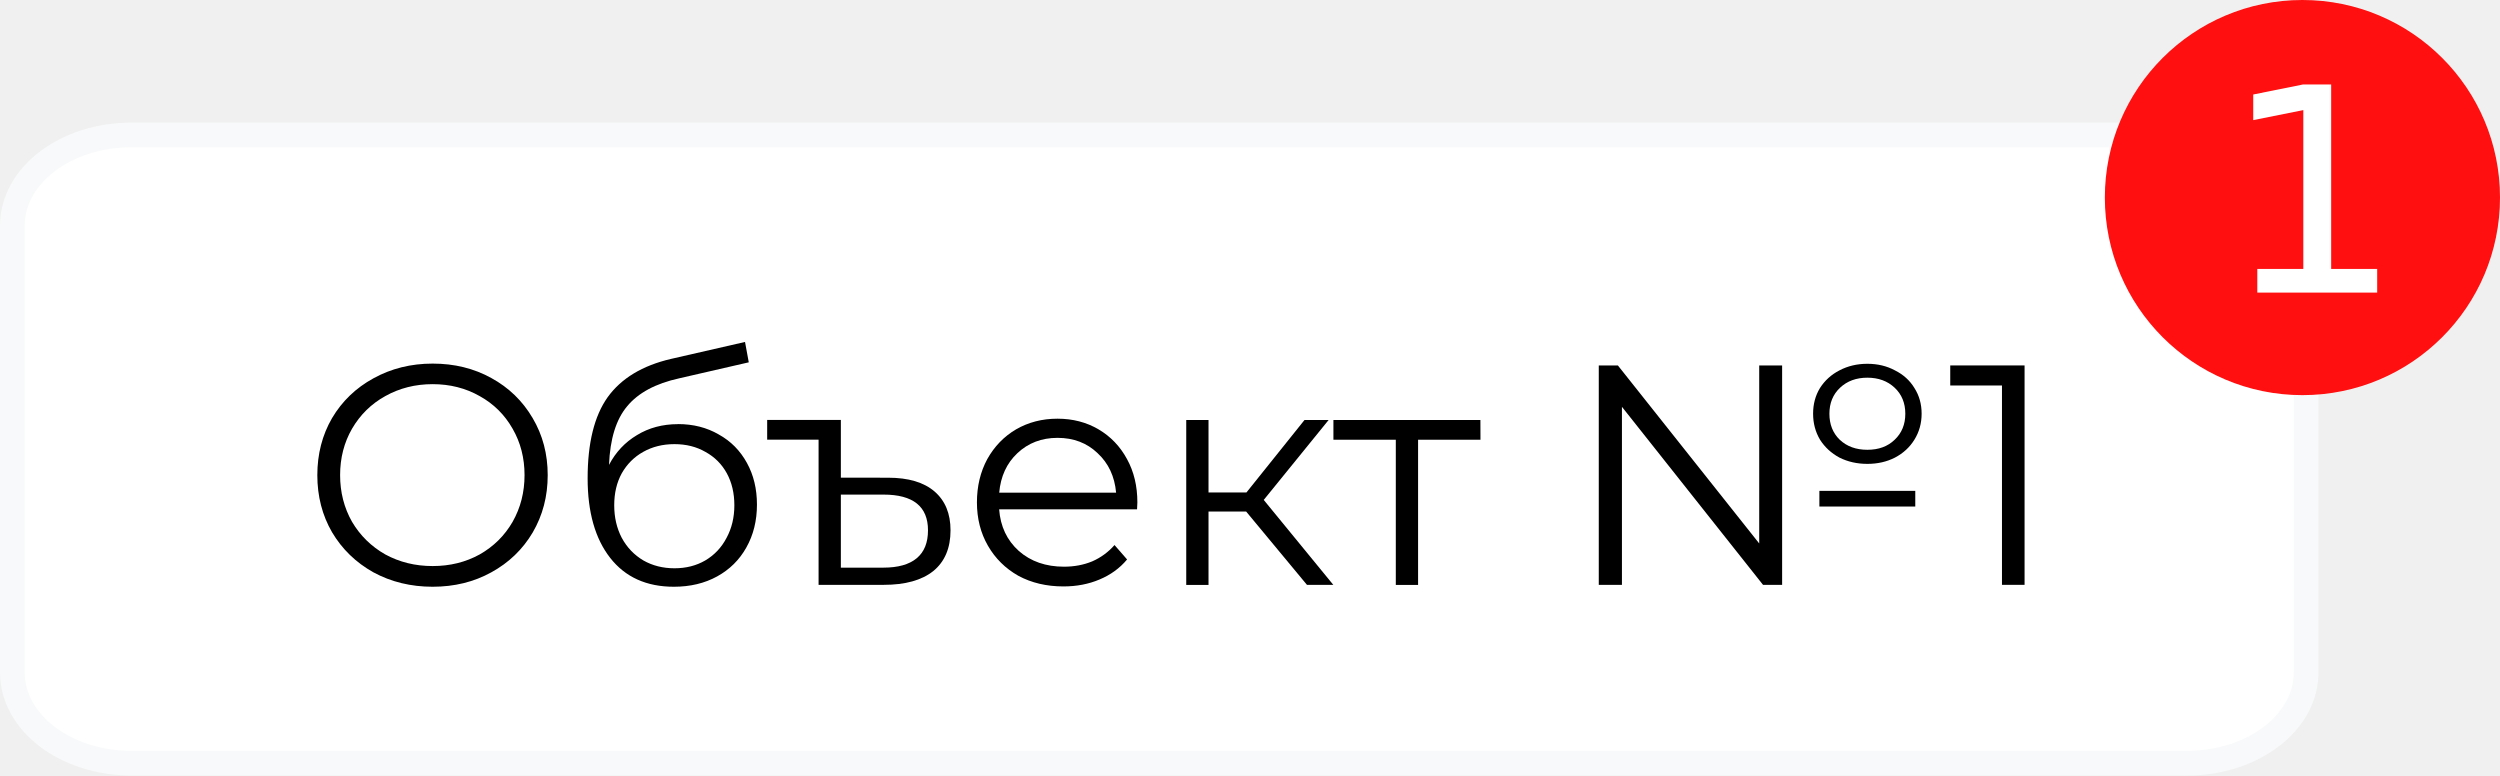
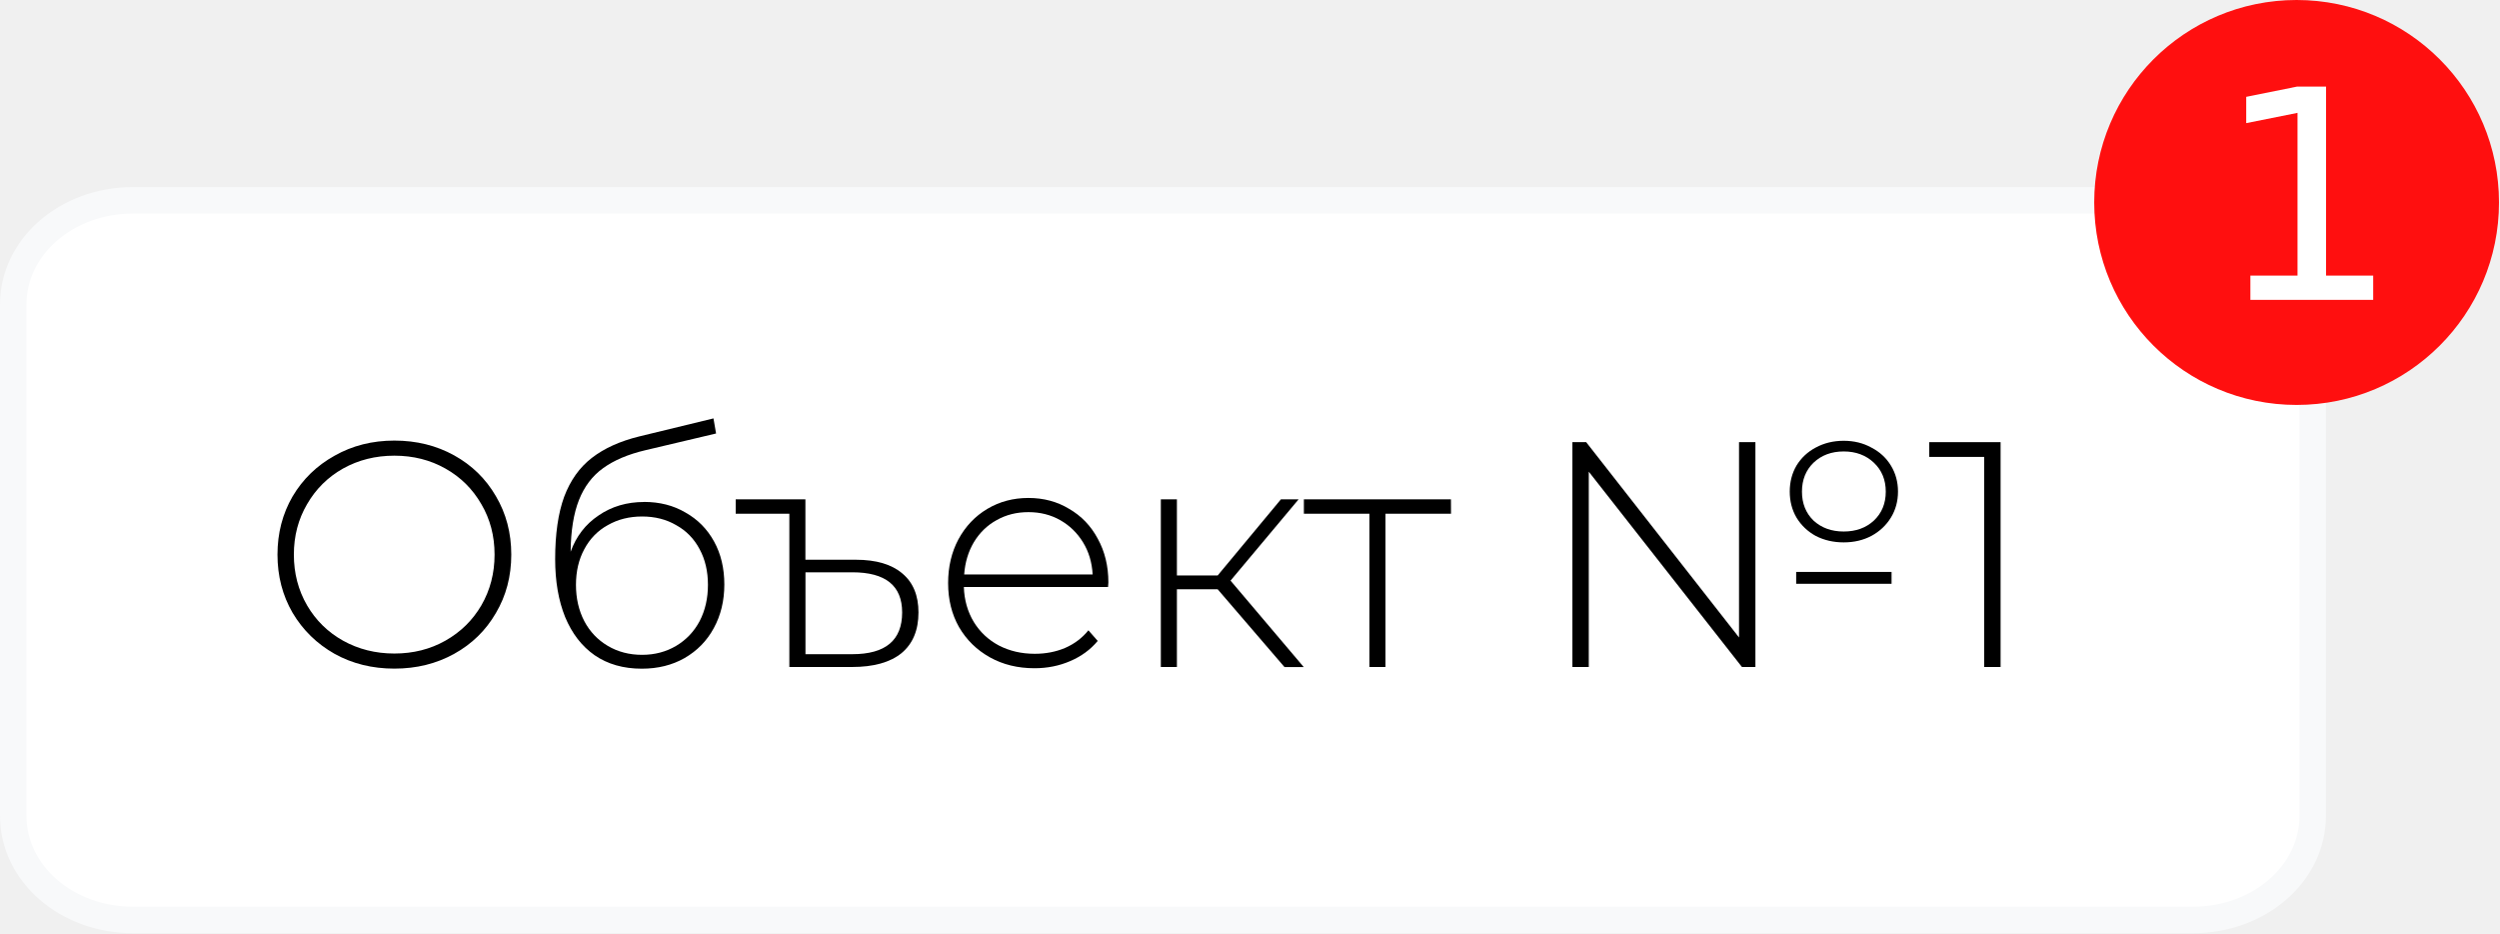
- <svg xmlns="http://www.w3.org/2000/svg" id="svg2375" version="1.1" viewBox="0 0 39.391 12.22" height="12.22mm" width="39.391mm">
+ <svg xmlns="http://www.w3.org/2000/svg" id="svg2375" version="1.1" viewBox="0 0 38.437 14.347" height="14.347mm" width="38.437mm">
  <defs id="defs2369" />
-   <g transform="translate(-360.4301,-103.51)" id="layer1">
-     <path d="m 362.505,105.636 h 32.381 c 1.042,0 1.88,0.638 1.88,1.431 v 7.037 c 0,0.793 -0.839,1.431 -1.88,1.431 h -32.381 c -1.042,0 -1.88,-0.638 -1.88,-1.431 v -7.037 c 0,-0.793 0.839,-1.431 1.88,-1.431 z" style="fill:#ffffff;fill-opacity:1;stroke:#f8f9fa;stroke-width:0.389;stroke-linecap:round;stroke-linejoin:round;stroke-miterlimit:6;stroke-dasharray:none;stroke-opacity:1" id="rect2377" />
-     <path d="m 399.428,106.623 a 2.72,2.72 0 0 1 -2.72,2.72 2.72,2.72 0 0 1 -2.72,-2.72 2.72,2.72 0 0 1 2.72,-2.72 2.72,2.72 0 0 1 2.72,2.72" style="fill:#ff0f0f;fill-opacity:1;stroke:#ff0f0f;stroke-width:0.786;stroke-linecap:round;stroke-linejoin:round;stroke-miterlimit:6;stroke-opacity:1" id="path2940" />
+   <g transform="translate(-288.5001,-102.565)" id="layer1">
+     <path d="m 290.544,105.645 h 31.688 c 1.019,0 1.84,0.713 1.84,1.6 v 7.864 c 0,0.886 -0.821,1.6 -1.84,1.6 h -31.688 c -1.019,0 -1.84,-0.713 -1.84,-1.6 v -7.864 c 0,-0.886 0.821,-1.6 1.84,-1.6 z" style="fill:#ffffff;fill-opacity:1;stroke:#f8f9fa;stroke-width:0.407;stroke-linecap:round;stroke-linejoin:round;stroke-miterlimit:6;stroke-dasharray:none;stroke-opacity:1" id="rect2377" />
+     <path d="m 326.544,105.678 a 2.72,2.72 0 0 1 -2.72,2.72 2.72,2.72 0 0 1 -2.72,-2.72 2.72,2.72 0 0 1 2.72,-2.72 2.72,2.72 0 0 1 2.72,2.72" style="fill:#ff0f0f;fill-opacity:1;stroke:#ff0f0f;stroke-width:0.786;stroke-linecap:round;stroke-linejoin:round;stroke-miterlimit:6;stroke-opacity:1" id="path2940" />
    <g style="font-style:normal;font-variant:normal;font-weight:normal;font-stretch:normal;font-size:4.498px;line-height:1.25;font-family:sans-serif;-inkscape-font-specification:sans-serif;fill:#ffffff;fill-opacity:1;stroke-width:0.067" id="text2944" aria-label="1">
-       <path id="path2994" style="font-style:normal;font-variant:normal;font-weight:normal;font-stretch:normal;font-family:sans-serif;-inkscape-font-specification:sans-serif;fill:#ffffff;fill-opacity:1;stroke-width:0.067" d="m 395.997,107.747 h 0.725 v -2.502 l -0.789,0.158 v -0.404 l 0.784,-0.158 h 0.444 v 2.906 h 0.725 v 0.373 h -1.889 z" />
+       <path id="path3016" style="font-style:normal;font-variant:normal;font-weight:normal;font-stretch:normal;font-family:sans-serif;-inkscape-font-specification:sans-serif;fill:#ffffff;fill-opacity:1;stroke-width:0.067" d="m 323.113,106.802 h 0.725 v -2.502 l -0.789,0.158 v -0.404 l 0.784,-0.158 h 0.444 v 2.906 h 0.725 v 0.373 h -1.889 z" />
    </g>
    <g style="font-size:4.939px;line-height:1.25;font-family:Montserrat;-inkscape-font-specification:Montserrat;stroke-width:0.265" id="text2948" aria-label="Объект №1">
-       <path id="path2997" style="font-size:4.939px;stroke-width:0.265" d="m 367.247,112.755 q -0.514,0 -0.933,-0.227 -0.415,-0.232 -0.652,-0.632 -0.232,-0.4 -0.232,-0.899 0,-0.499 0.232,-0.899 0.237,-0.4 0.652,-0.627 0.42,-0.232 0.933,-0.232 0.514,0 0.924,0.227 0.415,0.227 0.652,0.632 0.237,0.4 0.237,0.899 0,0.499 -0.237,0.904 -0.237,0.4 -0.652,0.627 -0.41,0.227 -0.924,0.227 z m 0,-0.326 q 0.41,0 0.741,-0.183 0.331,-0.188 0.519,-0.514 0.188,-0.331 0.188,-0.736 0,-0.405 -0.188,-0.731 -0.188,-0.331 -0.519,-0.514 -0.331,-0.188 -0.741,-0.188 -0.41,0 -0.746,0.188 -0.331,0.183 -0.524,0.514 -0.188,0.326 -0.188,0.731 0,0.405 0.188,0.736 0.193,0.326 0.524,0.514 0.336,0.183 0.746,0.183 z" />
-       <path id="path2999" style="font-size:4.939px;stroke-width:0.265" d="m 371.112,110.192 q 0.361,0 0.642,0.163 0.286,0.158 0.445,0.449 0.158,0.286 0.158,0.657 0,0.38 -0.168,0.677 -0.163,0.291 -0.459,0.454 -0.296,0.163 -0.682,0.163 -0.647,0 -1.003,-0.454 -0.356,-0.454 -0.356,-1.254 0,-0.835 0.316,-1.279 0.321,-0.445 0.998,-0.603 l 1.166,-0.267 0.059,0.321 -1.096,0.252 q -0.558,0.123 -0.82,0.44 -0.262,0.311 -0.286,0.924 0.158,-0.301 0.44,-0.469 0.282,-0.173 0.647,-0.173 z m -0.054,2.272 q 0.272,0 0.484,-0.123 0.217,-0.128 0.336,-0.356 0.123,-0.227 0.123,-0.514 0,-0.286 -0.119,-0.504 -0.119,-0.217 -0.336,-0.336 -0.212,-0.123 -0.489,-0.123 -0.277,0 -0.494,0.123 -0.212,0.119 -0.336,0.336 -0.119,0.217 -0.119,0.504 0,0.286 0.119,0.514 0.123,0.227 0.341,0.356 0.217,0.123 0.489,0.123 z" />
-       <path id="path3001" style="font-size:4.939px;stroke-width:0.265" d="m 374.424,111.037 q 0.479,0 0.731,0.217 0.252,0.217 0.252,0.612 0,0.42 -0.272,0.642 -0.272,0.217 -0.78,0.217 h -1.027 v -2.287 h -0.81 v -0.311 h 1.161 v 0.909 z m -0.074,1.417 q 0.346,0 0.524,-0.148 0.178,-0.148 0.178,-0.44 0,-0.563 -0.701,-0.563 h -0.672 v 1.151 z" />
-       <path id="path3003" style="font-size:4.939px;stroke-width:0.265" d="m 378.346,111.535 h -2.173 q 0.03,0.405 0.311,0.657 0.282,0.247 0.711,0.247 0.242,0 0.445,-0.084 0.203,-0.089 0.351,-0.257 l 0.198,0.227 q -0.173,0.207 -0.435,0.316 -0.257,0.109 -0.568,0.109 -0.4,0 -0.711,-0.168 -0.306,-0.173 -0.479,-0.474 -0.173,-0.301 -0.173,-0.682 0,-0.38 0.163,-0.682 0.168,-0.301 0.454,-0.469 0.291,-0.168 0.652,-0.168 0.361,0 0.647,0.168 0.286,0.168 0.449,0.469 0.163,0.296 0.163,0.682 z m -1.254,-1.126 q -0.375,0 -0.632,0.242 -0.252,0.237 -0.286,0.622 h 1.842 q -0.035,-0.385 -0.291,-0.622 -0.252,-0.242 -0.632,-0.242 z" />
-       <path id="path3005" style="font-size:4.939px;stroke-width:0.265" d="m 380.065,111.57 h -0.593 v 1.156 h -0.351 v -2.598 h 0.351 v 1.141 h 0.598 l 0.914,-1.141 h 0.38 l -1.022,1.259 1.096,1.338 h -0.415 z" />
-       <path id="path3007" style="font-size:4.939px;stroke-width:0.265" d="m 383.757,110.439 h -0.983 v 2.287 h -0.351 v -2.287 h -0.983 v -0.311 h 2.316 z" />
-       <path id="path3009" style="font-size:4.939px;stroke-width:0.265" d="m 389.853,110.819 q -0.242,0 -0.44,-0.099 -0.193,-0.104 -0.306,-0.282 -0.109,-0.183 -0.109,-0.41 0,-0.227 0.109,-0.405 0.114,-0.178 0.306,-0.277 0.198,-0.104 0.44,-0.104 0.242,0 0.435,0.104 0.198,0.099 0.306,0.277 0.114,0.178 0.114,0.405 0,0.227 -0.114,0.41 -0.109,0.178 -0.306,0.282 -0.193,0.099 -0.435,0.099 z m -1.704,-1.551 h 0.361 v 3.457 h -0.301 l -2.223,-2.805 v 2.805 h -0.365 v -3.457 h 0.301 l 2.227,2.805 z m 1.704,0.193 q -0.262,0 -0.43,0.158 -0.168,0.158 -0.168,0.41 0,0.252 0.163,0.41 0.168,0.158 0.435,0.158 0.267,0 0.43,-0.158 0.168,-0.158 0.168,-0.41 0,-0.252 -0.168,-0.41 -0.168,-0.158 -0.43,-0.158 z m -0.756,1.783 h 1.511 v 0.247 h -1.511 z" />
-       <path id="path3011" style="font-size:4.939px;stroke-width:0.265" d="m 392.33,109.268 v 3.457 h -0.356 v -3.141 h -0.815 v -0.316 z" />
+       <path id="path3019" style="font-style:normal;font-variant:normal;font-weight:300;font-stretch:normal;font-size:4.939px;font-family:Montserrat;-inkscape-font-specification:'Montserrat Light';stroke-width:0.265" d="m 294.566,112.845 q -0.509,0 -0.919,-0.227 -0.41,-0.232 -0.647,-0.632 -0.232,-0.4 -0.232,-0.894 0,-0.494 0.232,-0.894 0.237,-0.4 0.647,-0.627 0.41,-0.232 0.919,-0.232 0.509,0 0.919,0.227 0.41,0.227 0.642,0.627 0.237,0.4 0.237,0.899 0,0.499 -0.237,0.899 -0.232,0.4 -0.642,0.627 -0.41,0.227 -0.919,0.227 z m 0,-0.232 q 0.435,0 0.785,-0.198 0.351,-0.198 0.553,-0.543 0.203,-0.351 0.203,-0.78 0,-0.43 -0.203,-0.775 -0.202,-0.351 -0.553,-0.548 -0.351,-0.198 -0.785,-0.198 -0.435,0 -0.79,0.198 -0.351,0.198 -0.553,0.548 -0.203,0.346 -0.203,0.775 0,0.43 0.203,0.78 0.202,0.346 0.553,0.543 0.356,0.198 0.79,0.198 z" />
+       <path id="path3021" style="font-style:normal;font-variant:normal;font-weight:300;font-stretch:normal;font-size:4.939px;font-family:Montserrat;-inkscape-font-specification:'Montserrat Light';stroke-width:0.265" d="m 298.406,110.282 q 0.361,0 0.637,0.163 0.282,0.158 0.44,0.445 0.158,0.286 0.158,0.662 0,0.375 -0.163,0.672 -0.158,0.291 -0.449,0.459 -0.286,0.163 -0.657,0.163 -0.425,0 -0.726,-0.207 -0.296,-0.207 -0.454,-0.588 -0.153,-0.38 -0.153,-0.889 0,-0.578 0.138,-0.958 0.143,-0.38 0.425,-0.598 0.286,-0.222 0.731,-0.331 l 1.141,-0.277 0.04,0.232 -1.087,0.257 q -0.4,0.094 -0.652,0.277 -0.247,0.178 -0.37,0.489 -0.123,0.311 -0.128,0.795 0.128,-0.356 0.43,-0.558 0.301,-0.207 0.701,-0.207 z m -0.03,2.351 q 0.291,0 0.524,-0.138 0.232,-0.138 0.361,-0.38 0.128,-0.247 0.128,-0.558 0,-0.311 -0.128,-0.548 -0.128,-0.242 -0.361,-0.37 -0.227,-0.133 -0.524,-0.133 -0.296,0 -0.528,0.133 -0.232,0.128 -0.361,0.37 -0.128,0.237 -0.128,0.548 0,0.311 0.128,0.558 0.128,0.242 0.361,0.38 0.232,0.138 0.528,0.138 z" />
+       <path id="path3023" style="font-style:normal;font-variant:normal;font-weight:300;font-stretch:normal;font-size:4.939px;font-family:Montserrat;-inkscape-font-specification:'Montserrat Light';stroke-width:0.265" d="m 301.664,111.171 q 0.469,0 0.716,0.212 0.247,0.207 0.247,0.598 0,0.41 -0.262,0.627 -0.262,0.212 -0.761,0.212 h -0.963 v -2.356 h -0.825 v -0.222 h 1.072 v 0.929 z m -0.054,1.452 q 0.766,0 0.766,-0.642 0,-0.617 -0.766,-0.617 h -0.721 v 1.259 z" />
+       <path id="path3025" style="font-style:normal;font-variant:normal;font-weight:300;font-stretch:normal;font-size:4.939px;font-family:Montserrat;-inkscape-font-specification:'Montserrat Light';stroke-width:0.265" d="m 305.543,111.59 h -2.218 q 0.01,0.301 0.153,0.538 0.143,0.232 0.385,0.361 0.247,0.128 0.553,0.128 0.252,0 0.464,-0.089 0.217,-0.094 0.361,-0.272 l 0.143,0.163 q -0.168,0.202 -0.425,0.311 -0.252,0.109 -0.548,0.109 -0.385,0 -0.686,-0.168 -0.301,-0.168 -0.474,-0.464 -0.168,-0.296 -0.168,-0.677 0,-0.375 0.158,-0.672 0.163,-0.301 0.445,-0.469 0.282,-0.168 0.632,-0.168 0.351,0 0.627,0.168 0.282,0.163 0.44,0.459 0.163,0.296 0.163,0.672 z m -1.225,-1.151 q -0.272,0 -0.489,0.123 -0.217,0.119 -0.351,0.341 -0.128,0.217 -0.148,0.494 h 1.976 q -0.015,-0.277 -0.148,-0.494 -0.133,-0.217 -0.351,-0.341 -0.217,-0.123 -0.489,-0.123 z" />
+       <path id="path3027" style="font-style:normal;font-variant:normal;font-weight:300;font-stretch:normal;font-size:4.939px;font-family:Montserrat;-inkscape-font-specification:'Montserrat Light';stroke-width:0.265" d="m 307.229,111.625 h -0.627 v 1.195 h -0.247 v -2.578 h 0.247 v 1.171 h 0.627 l 0.973,-1.171 h 0.272 l -1.047,1.25 1.126,1.329 h -0.296 z" />
+       <path id="path3029" style="font-style:normal;font-variant:normal;font-weight:300;font-stretch:normal;font-size:4.939px;font-family:Montserrat;-inkscape-font-specification:'Montserrat Light';stroke-width:0.265" d="m 310.818,110.464 h -1.008 v 2.356 h -0.247 v -2.356 h -1.008 v -0.222 h 2.262 z" />
+       <path id="path3031" style="font-style:normal;font-variant:normal;font-weight:300;font-stretch:normal;font-size:4.939px;font-family:Montserrat;-inkscape-font-specification:'Montserrat Light';stroke-width:0.265" d="m 316.858,110.904 q -0.237,0 -0.43,-0.099 -0.188,-0.104 -0.296,-0.282 -0.104,-0.178 -0.104,-0.4 0,-0.222 0.104,-0.4 0.109,-0.178 0.296,-0.277 0.193,-0.104 0.43,-0.104 0.237,0 0.425,0.104 0.193,0.099 0.301,0.277 0.109,0.178 0.109,0.4 0,0.222 -0.109,0.4 -0.109,0.178 -0.301,0.282 -0.188,0.099 -0.425,0.099 z m -1.61,-1.541 h 0.252 v 3.457 h -0.207 l -2.356,-3.003 v 3.003 h -0.252 v -3.457 h 0.212 l 2.351,3.003 z m 1.61,0.143 q -0.282,0 -0.464,0.173 -0.178,0.173 -0.178,0.445 0,0.272 0.178,0.445 0.183,0.168 0.464,0.168 0.282,0 0.464,-0.168 0.183,-0.173 0.183,-0.445 0,-0.272 -0.183,-0.445 -0.183,-0.173 -0.464,-0.173 z m -0.731,1.852 h 1.467 v 0.183 h -1.467 z" />
+       <path id="path3033" style="font-style:normal;font-variant:normal;font-weight:300;font-stretch:normal;font-size:4.939px;font-family:Montserrat;-inkscape-font-specification:'Montserrat Light';stroke-width:0.265" d="m 319.271,109.363 v 3.457 h -0.252 v -3.23 h -0.845 v -0.227 z" />
    </g>
  </g>
</svg>
